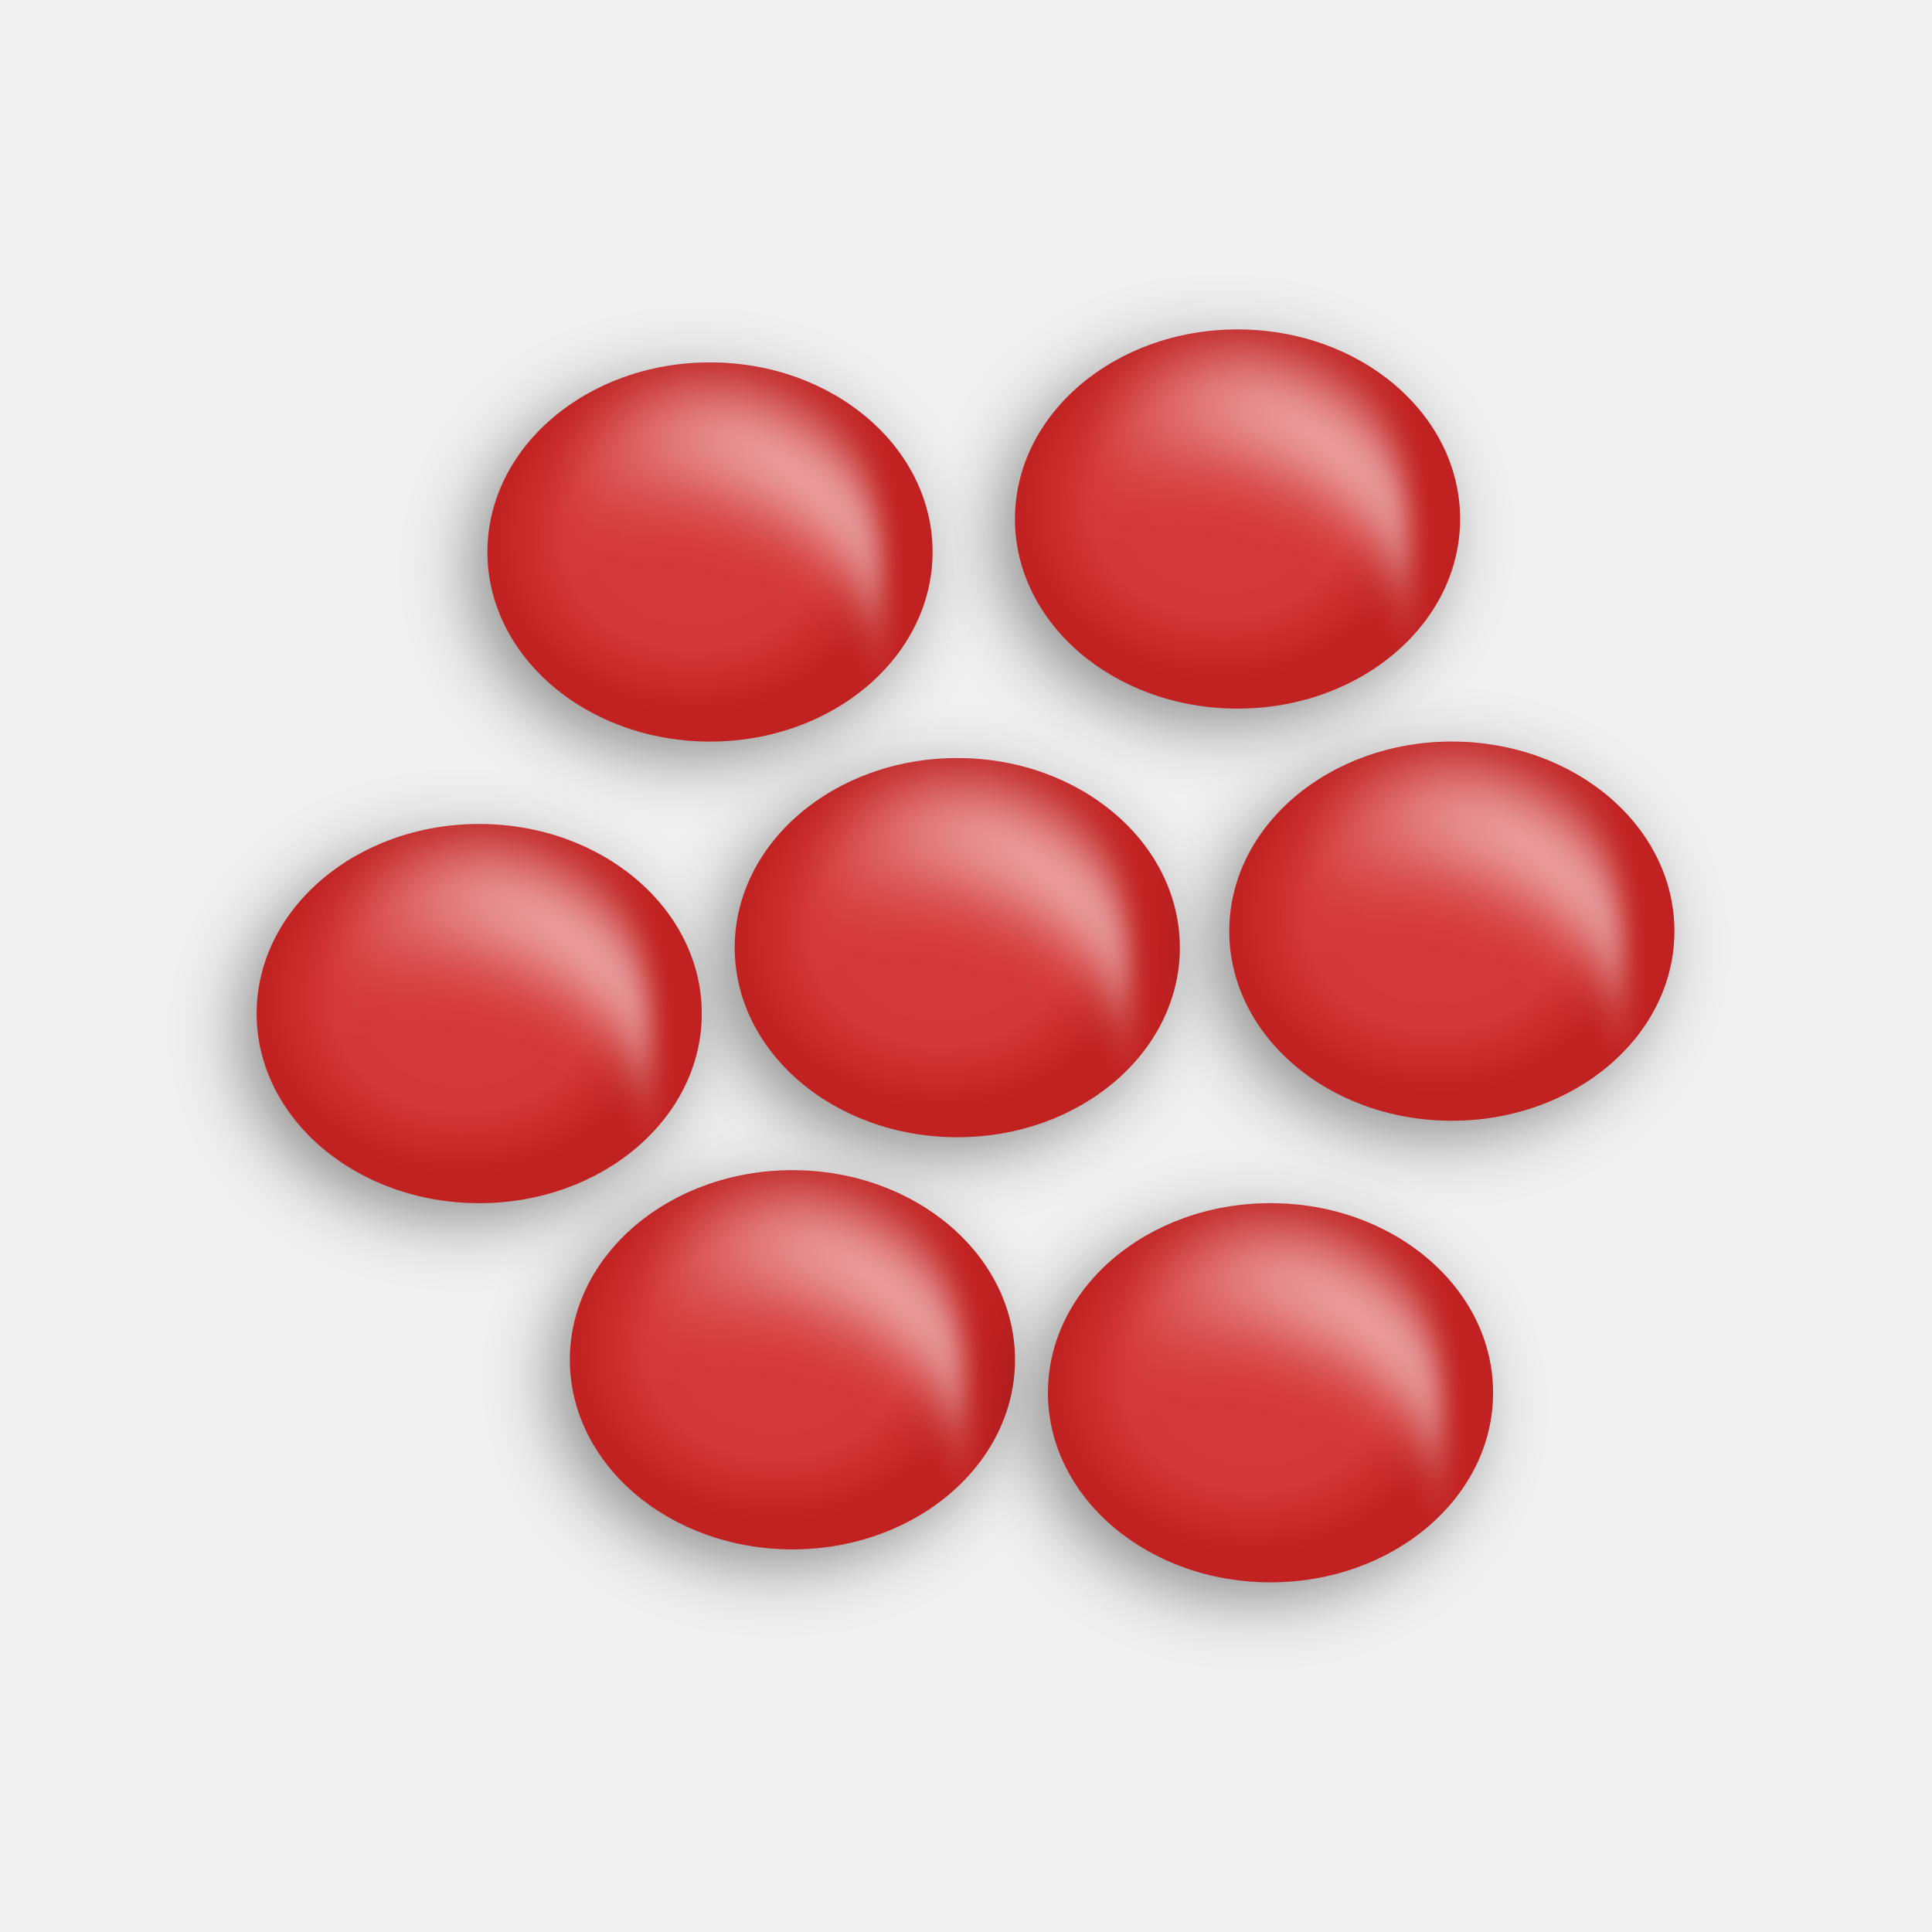
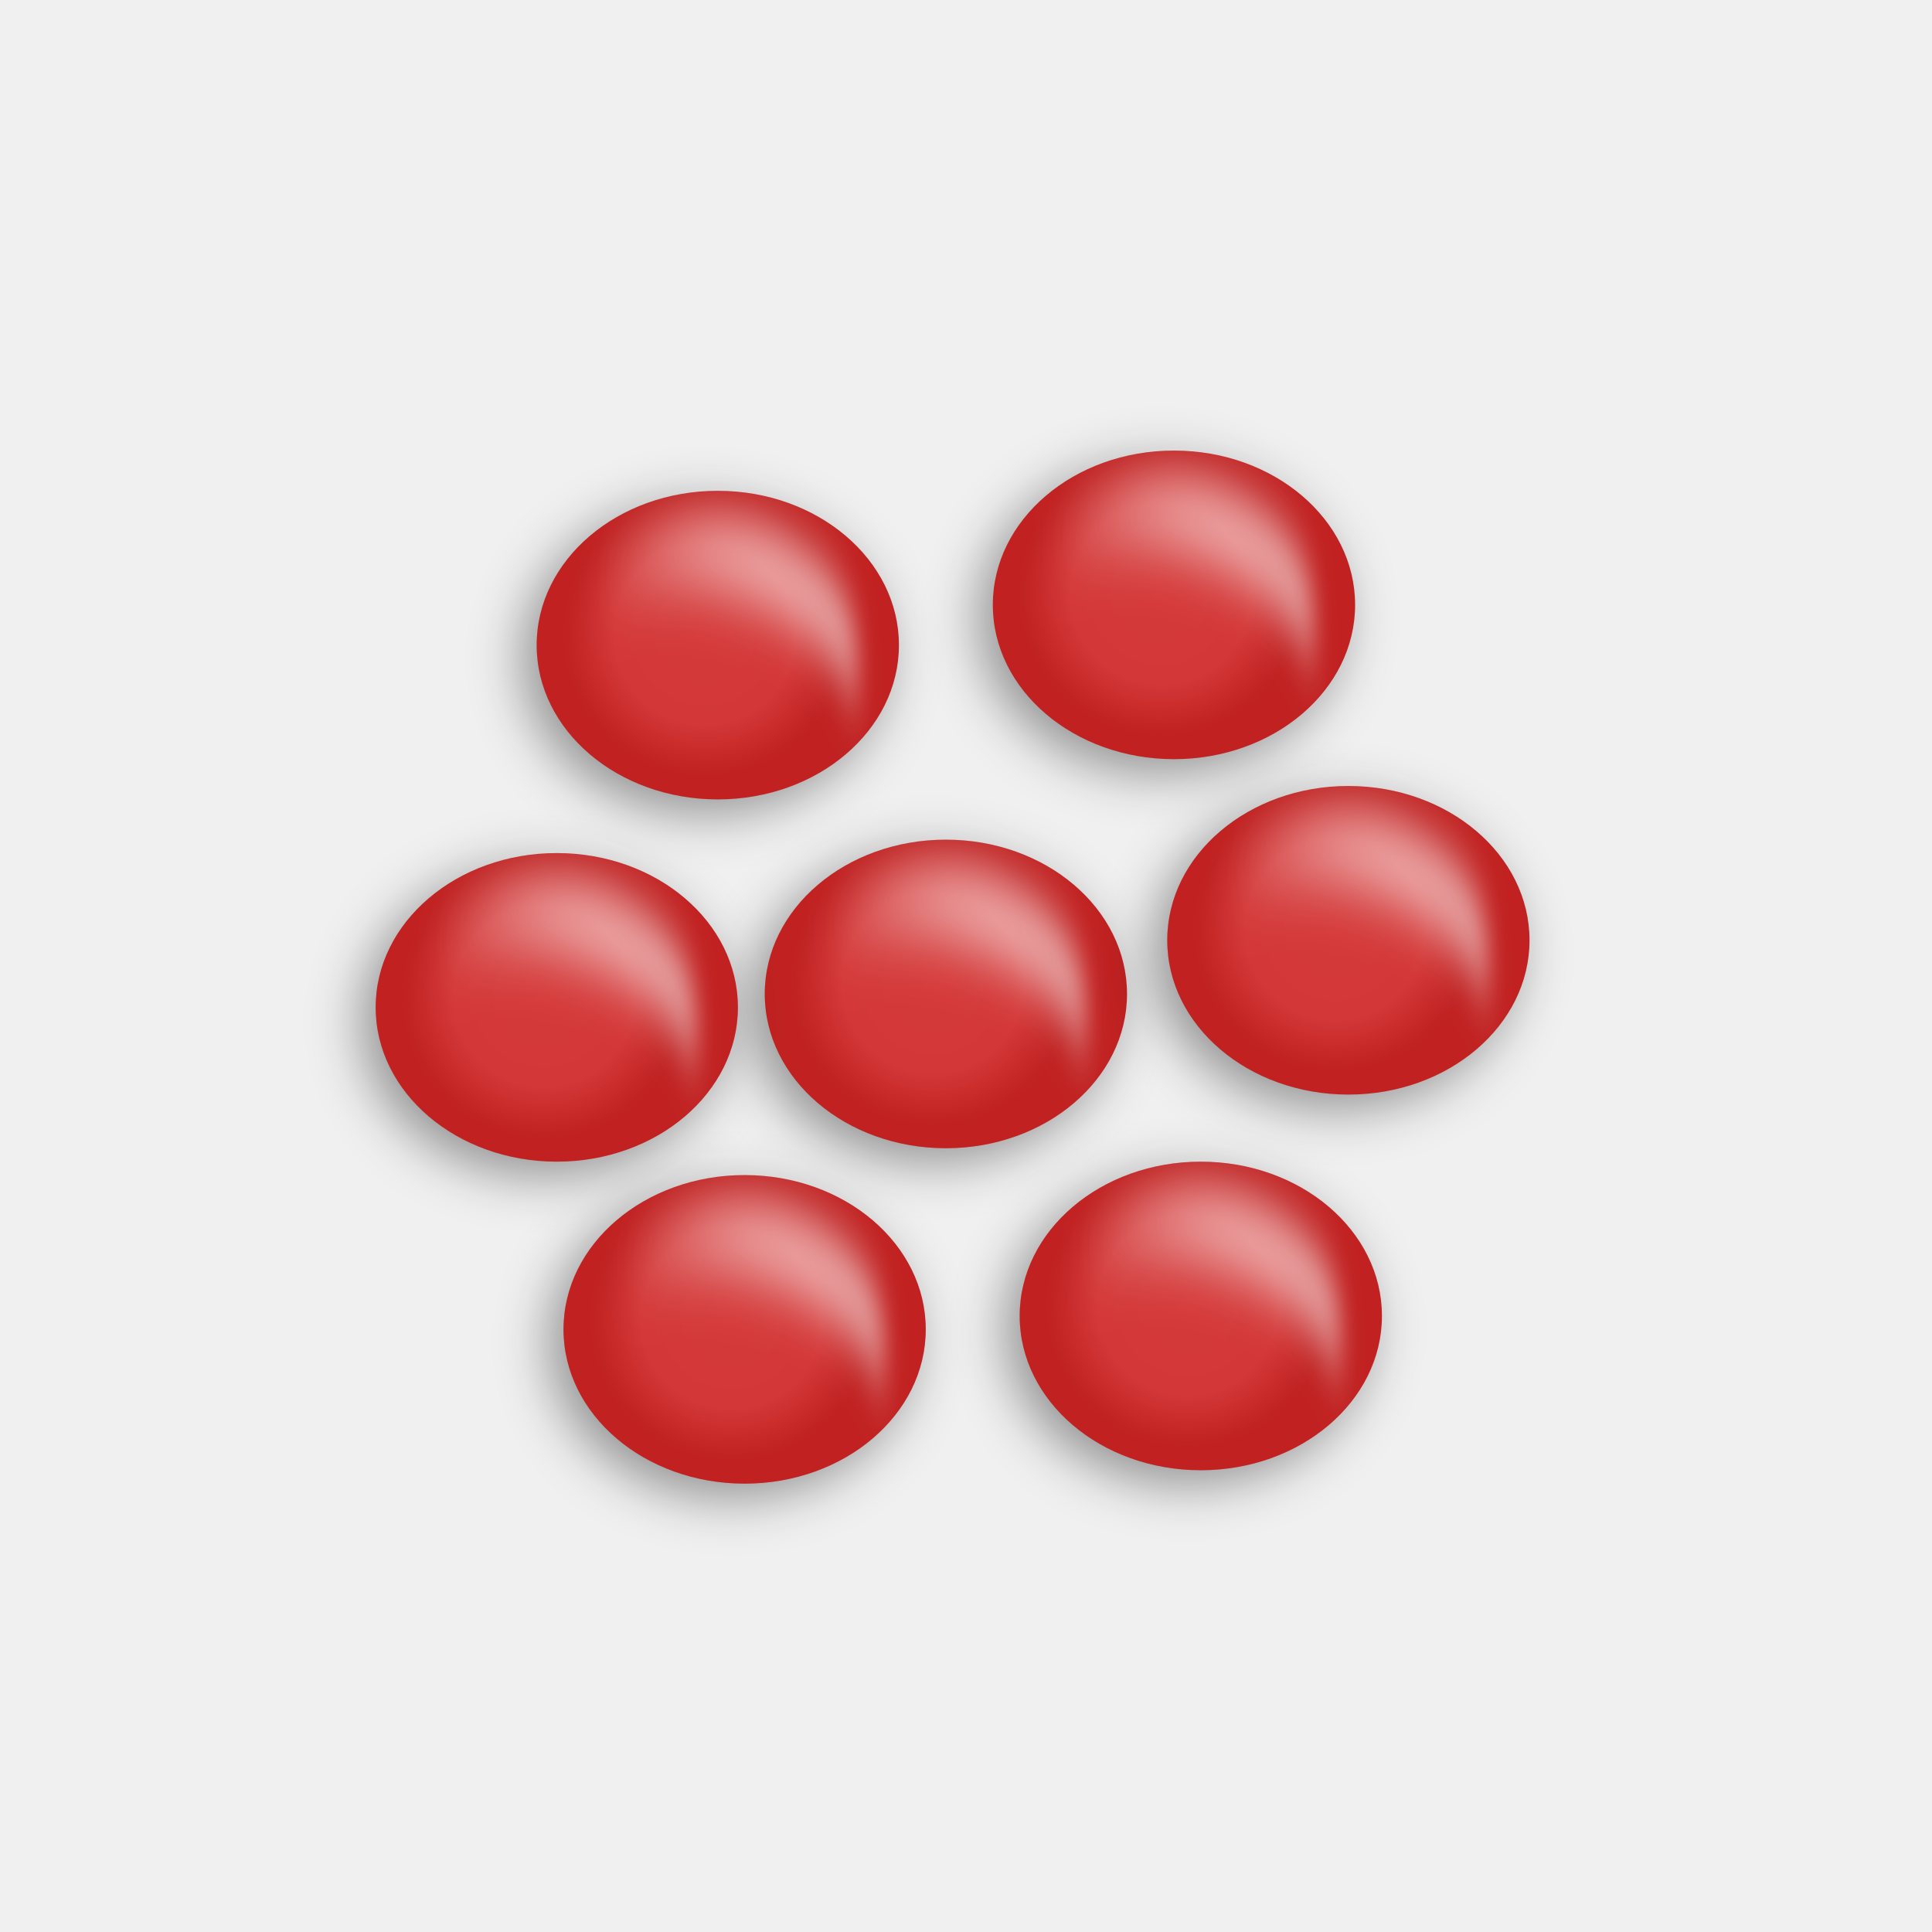
- <svg xmlns="http://www.w3.org/2000/svg" xmlns:xlink="http://www.w3.org/1999/xlink" width="100px" height="100px" viewBox="0 0 100 100" version="1.1" id="svg3506">
-   <defs id="defs3408">
-     <filter x="-0.178" y="-0.209" width="1.356" height="1.417" filterUnits="objectBoundingBox" id="filter-1">
-       <feGaussianBlur stdDeviation="2" in="SourceGraphic" id="feGaussianBlur3345" />
+ <svg xmlns="http://www.w3.org/2000/svg" xmlns:xlink="http://www.w3.org/1999/xlink" width="144px" height="144px" viewBox="0 0 144 144" version="1.1">
+   <defs>
+     <filter x="-22.2%" y="-26.1%" width="144.4%" height="152.2%" filterUnits="objectBoundingBox" id="filter-1">
+       <feGaussianBlur stdDeviation="2" in="SourceGraphic" />
    </filter>
    <radialGradient cx="46.388%" cy="46.388%" fx="46.388%" fy="46.388%" r="46.157%" gradientTransform="translate(0.463878,0.463878),scale(0.851852,1),rotate(90),translate(-0.463878,-0.463878)" id="radialGradient-2">
-       <stop stop-color="#FFFFFF" stop-opacity="0.1" offset="0%" id="stop3348" />
-       <stop stop-color="#FFFFFF" stop-opacity="0.086" offset="63.589%" id="stop3350" />
-       <stop stop-color="#000000" stop-opacity="0.08" offset="100%" id="stop3352" />
+       <stop stop-color="#FFFFFF" stop-opacity="0.1" offset="0%" />
+       <stop stop-color="#FFFFFF" stop-opacity="0.086" offset="63.589%" />
+       <stop stop-color="#000000" stop-opacity="0.08" offset="100%" />
    </radialGradient>
    <ellipse id="path-3" cx="13.5" cy="11.5" rx="13.5" ry="11.5" />
    <radialGradient cx="46.388%" cy="46.388%" fx="46.388%" fy="46.388%" r="46.157%" gradientTransform="translate(0.463878,0.463878),scale(0.851852,1),rotate(90),translate(-0.463878,-0.463878)" id="radialGradient-4">
-       <stop stop-color="#D02424" stop-opacity="0.1" offset="0%" id="stop3356" />
-       <stop stop-color="#D02424" stop-opacity="0.086" offset="63.589%" id="stop3358" />
-       <stop stop-color="#D02424" stop-opacity="0.08" offset="100%" id="stop3360" />
+       <stop stop-color="#D02424" stop-opacity="0.1" offset="0%" />
+       <stop stop-color="#D02424" stop-opacity="0.086" offset="63.589%" />
+       <stop stop-color="#D02424" stop-opacity="0.08" offset="100%" />
    </radialGradient>
-     <filter x="-0.277" y="-0.309" width="1.554" height="1.618" filterUnits="objectBoundingBox" id="filter-5">
-       <feGaussianBlur stdDeviation="2" in="SourceGraphic" id="feGaussianBlur3363" />
+     <filter x="-34.6%" y="-38.6%" width="169.2%" height="177.3%" filterUnits="objectBoundingBox" id="filter-5">
+       <feGaussianBlur stdDeviation="2" in="SourceGraphic" />
    </filter>
-     <filter x="-0.178" y="-0.209" width="1.356" height="1.417" filterUnits="objectBoundingBox" id="filter-6">
-       <feGaussianBlur stdDeviation="2" in="SourceGraphic" id="feGaussianBlur3366" />
+     <filter x="-22.2%" y="-26.1%" width="144.4%" height="152.2%" filterUnits="objectBoundingBox" id="filter-6">
+       <feGaussianBlur stdDeviation="2" in="SourceGraphic" />
    </filter>
    <ellipse id="path-7" cx="13.5" cy="11.5" rx="13.5" ry="11.5" />
-     <filter x="-0.277" y="-0.309" width="1.554" height="1.618" filterUnits="objectBoundingBox" id="filter-8">
-       <feGaussianBlur stdDeviation="2" in="SourceGraphic" id="feGaussianBlur3370" />
+     <filter x="-34.6%" y="-38.6%" width="169.2%" height="177.3%" filterUnits="objectBoundingBox" id="filter-8">
+       <feGaussianBlur stdDeviation="2" in="SourceGraphic" />
    </filter>
-     <filter x="-0.178" y="-0.209" width="1.356" height="1.417" filterUnits="objectBoundingBox" id="filter-9">
-       <feGaussianBlur stdDeviation="2" in="SourceGraphic" id="feGaussianBlur3373" />
+     <filter x="-22.2%" y="-26.1%" width="144.4%" height="152.2%" filterUnits="objectBoundingBox" id="filter-9">
+       <feGaussianBlur stdDeviation="2" in="SourceGraphic" />
    </filter>
    <ellipse id="path-10" cx="13.5" cy="11.5" rx="13.5" ry="11.5" />
-     <filter x="-0.277" y="-0.309" width="1.554" height="1.618" filterUnits="objectBoundingBox" id="filter-11">
-       <feGaussianBlur stdDeviation="2" in="SourceGraphic" id="feGaussianBlur3377" />
+     <filter x="-34.6%" y="-38.6%" width="169.2%" height="177.3%" filterUnits="objectBoundingBox" id="filter-11">
+       <feGaussianBlur stdDeviation="2" in="SourceGraphic" />
    </filter>
-     <filter x="-0.178" y="-0.209" width="1.356" height="1.417" filterUnits="objectBoundingBox" id="filter-12">
-       <feGaussianBlur stdDeviation="2" in="SourceGraphic" id="feGaussianBlur3380" />
+     <filter x="-22.2%" y="-26.1%" width="144.4%" height="152.2%" filterUnits="objectBoundingBox" id="filter-12">
+       <feGaussianBlur stdDeviation="2" in="SourceGraphic" />
    </filter>
    <ellipse id="path-13" cx="13.5" cy="11.5" rx="13.5" ry="11.5" />
-     <filter x="-0.277" y="-0.309" width="1.554" height="1.618" filterUnits="objectBoundingBox" id="filter-14">
-       <feGaussianBlur stdDeviation="2" in="SourceGraphic" id="feGaussianBlur3384" />
+     <filter x="-34.6%" y="-38.6%" width="169.2%" height="177.3%" filterUnits="objectBoundingBox" id="filter-14">
+       <feGaussianBlur stdDeviation="2" in="SourceGraphic" />
    </filter>
-     <filter x="-0.178" y="-0.209" width="1.356" height="1.417" filterUnits="objectBoundingBox" id="filter-15">
-       <feGaussianBlur stdDeviation="2" in="SourceGraphic" id="feGaussianBlur3387" />
+     <filter x="-22.2%" y="-26.1%" width="144.4%" height="152.2%" filterUnits="objectBoundingBox" id="filter-15">
+       <feGaussianBlur stdDeviation="2" in="SourceGraphic" />
    </filter>
    <ellipse id="path-16" cx="13.5" cy="11.5" rx="13.5" ry="11.5" />
-     <filter x="-0.277" y="-0.309" width="1.554" height="1.618" filterUnits="objectBoundingBox" id="filter-17">
-       <feGaussianBlur stdDeviation="2" in="SourceGraphic" id="feGaussianBlur3391" />
+     <filter x="-34.6%" y="-38.6%" width="169.2%" height="177.3%" filterUnits="objectBoundingBox" id="filter-17">
+       <feGaussianBlur stdDeviation="2" in="SourceGraphic" />
    </filter>
-     <filter x="-0.178" y="-0.209" width="1.356" height="1.417" filterUnits="objectBoundingBox" id="filter-18">
-       <feGaussianBlur stdDeviation="2" in="SourceGraphic" id="feGaussianBlur3394" />
+     <filter x="-22.2%" y="-26.1%" width="144.4%" height="152.2%" filterUnits="objectBoundingBox" id="filter-18">
+       <feGaussianBlur stdDeviation="2" in="SourceGraphic" />
    </filter>
    <ellipse id="path-19" cx="13.5" cy="11.5" rx="13.5" ry="11.5" />
-     <filter x="-0.277" y="-0.309" width="1.554" height="1.618" filterUnits="objectBoundingBox" id="filter-20">
-       <feGaussianBlur stdDeviation="2" in="SourceGraphic" id="feGaussianBlur3398" />
+     <filter x="-34.6%" y="-38.6%" width="169.2%" height="177.3%" filterUnits="objectBoundingBox" id="filter-20">
+       <feGaussianBlur stdDeviation="2" in="SourceGraphic" />
    </filter>
-     <filter x="-0.178" y="-0.209" width="1.356" height="1.417" filterUnits="objectBoundingBox" id="filter-21">
-       <feGaussianBlur stdDeviation="2" in="SourceGraphic" id="feGaussianBlur3401" />
+     <filter x="-22.2%" y="-26.1%" width="144.4%" height="152.2%" filterUnits="objectBoundingBox" id="filter-21">
+       <feGaussianBlur stdDeviation="2" in="SourceGraphic" />
    </filter>
    <ellipse id="path-22" cx="13.5" cy="11.5" rx="13.5" ry="11.5" />
-     <filter x="-0.277" y="-0.309" width="1.554" height="1.618" filterUnits="objectBoundingBox" id="filter-23">
-       <feGaussianBlur stdDeviation="2" in="SourceGraphic" id="feGaussianBlur3405" />
+     <filter x="-34.6%" y="-38.6%" width="169.2%" height="177.3%" filterUnits="objectBoundingBox" id="filter-23">
+       <feGaussianBlur stdDeviation="2" in="SourceGraphic" />
    </filter>
-     <radialGradient xlink:href="#radialGradient-4" id="radialGradient3569" gradientTransform="scale(1.083473,0.9229582)" cx="11.56" cy="11.56" fx="11.56" fy="11.56" r="11.502" gradientUnits="userSpaceOnUse" />
-     <radialGradient xlink:href="#radialGradient-2" id="radialGradient3571" gradientTransform="scale(1.083473,0.9229582)" cx="17.098" cy="18.692" fx="17.098" fy="18.692" r="11.502" gradientUnits="userSpaceOnUse" />
-     <radialGradient xlink:href="#radialGradient-4" id="radialGradient3573" gradientTransform="scale(1.083473,0.9229582)" cx="11.56" cy="11.56" fx="11.56" fy="11.56" r="11.502" gradientUnits="userSpaceOnUse" />
-     <radialGradient xlink:href="#radialGradient-2" id="radialGradient3575" gradientTransform="scale(1.083473,0.9229582)" cx="17.098" cy="18.692" fx="17.098" fy="18.692" r="11.502" gradientUnits="userSpaceOnUse" />
-     <radialGradient xlink:href="#radialGradient-4" id="radialGradient3577" gradientTransform="scale(1.083473,0.9229582)" cx="11.56" cy="11.56" fx="11.56" fy="11.56" r="11.502" gradientUnits="userSpaceOnUse" />
-     <radialGradient xlink:href="#radialGradient-2" id="radialGradient3579" gradientTransform="scale(1.083473,0.9229582)" cx="17.098" cy="18.692" fx="17.098" fy="18.692" r="11.502" gradientUnits="userSpaceOnUse" />
-     <radialGradient xlink:href="#radialGradient-4" id="radialGradient3581" gradientTransform="scale(1.083473,0.9229582)" cx="11.56" cy="11.56" fx="11.56" fy="11.56" r="11.502" gradientUnits="userSpaceOnUse" />
-     <radialGradient xlink:href="#radialGradient-2" id="radialGradient3583" gradientTransform="scale(1.083473,0.9229582)" cx="17.098" cy="18.692" fx="17.098" fy="18.692" r="11.502" gradientUnits="userSpaceOnUse" />
-     <radialGradient xlink:href="#radialGradient-4" id="radialGradient3585" gradientTransform="scale(1.083473,0.9229582)" cx="11.56" cy="11.56" fx="11.56" fy="11.56" r="11.502" gradientUnits="userSpaceOnUse" />
-     <radialGradient xlink:href="#radialGradient-2" id="radialGradient3587" gradientTransform="scale(1.083473,0.9229582)" cx="17.098" cy="18.692" fx="17.098" fy="18.692" r="11.502" gradientUnits="userSpaceOnUse" />
-     <radialGradient xlink:href="#radialGradient-4" id="radialGradient3589" gradientTransform="scale(1.083473,0.9229582)" cx="11.56" cy="11.56" fx="11.56" fy="11.56" r="11.502" gradientUnits="userSpaceOnUse" />
-     <radialGradient xlink:href="#radialGradient-2" id="radialGradient3591" gradientTransform="scale(1.083473,0.9229582)" cx="17.098" cy="18.692" fx="17.098" fy="18.692" r="11.502" gradientUnits="userSpaceOnUse" />
-     <radialGradient xlink:href="#radialGradient-4" id="radialGradient3593" gradientTransform="scale(1.083473,0.9229582)" cx="11.56" cy="11.56" fx="11.56" fy="11.56" r="11.502" gradientUnits="userSpaceOnUse" />
-     <radialGradient xlink:href="#radialGradient-2" id="radialGradient3595" gradientTransform="scale(1.083473,0.9229582)" cx="17.098" cy="18.692" fx="17.098" fy="18.692" r="11.502" gradientUnits="userSpaceOnUse" />
  </defs>
-   <g id="seeds-7" stroke="none" stroke-width="1" fill="none" fill-rule="evenodd" transform="matrix(0.8532802,0,0,0.8532802,7.311777,7.167718)">
-     <g id="Group" transform="translate(7,9)">
-       <g transform="translate(23,22)" id="g3418">
-         <ellipse id="shadow" fill="#000000" opacity="0.4" style="mix-blend-mode:multiply" filter="url(#filter-1)" cx="18.5" cy="19.083" rx="13.5" ry="11.5" />
-         <g id="colour" transform="translate(6,6.582812)">
-           <use fill="#d02424" xlink:href="#path-3" id="use3411" x="0" y="0" width="100%" height="100%" />
-           <use fill="url(#radialGradient-4)" xlink:href="#path-3" id="use3413" style="fill:url(#radialGradient3569)" x="0" y="0" width="100%" height="100%" />
+   <g id="seeds-7" stroke="none" stroke-width="1" fill="none" fill-rule="evenodd">
+     <g id="Group" transform="translate(22, 27)">
+       <g transform="translate(29, 29)">
+         <ellipse id="shadow" fill="#000000" opacity="0.4" style="mix-blend-mode: multiply;" filter="url(#filter-1)" cx="18.5" cy="19.083" rx="13.5" ry="11.5" />
+         <g id="colour" transform="translate(6, 6.582812)">
+           <use fill="#D02424" xlink:href="#path-3" />
+           <use fill="url(#radialGradient-4)" xlink:href="#path-3" />
        </g>
-         <ellipse id="gradient" fill="url(#radialGradient-2)" cx="19.5" cy="18.083" rx="13.5" ry="11.5" style="fill:url(#radialGradient3571)" />
-         <path d="m 12.595,25.035 c -1.205,-6.339 0.247,-10.86 4.357,-13.562 4.11,-2.702 8.3,-2.622 12.571,0.241 -3.892,-1.012 -7.734,-0.046 -11.524,2.899 -3.79,2.945 -5.592,6.419 -5.404,10.421 z" id="glow" fill="#ffffff" filter="url(#filter-5)" transform="rotate(60,20.85407,17.2703)" />
+         <ellipse id="gradient" fill="url(#radialGradient-2)" cx="19.5" cy="18.083" rx="13.5" ry="11.5" />
+         <path d="M12.595,25.035 C11.39,18.696 12.842,14.175 16.952,11.474 C21.061,8.772 25.252,8.852 29.523,11.715 C25.631,10.702 21.79,11.669 17.999,14.614 C14.209,17.558 12.407,21.032 12.595,25.035 Z" id="glow" fill="#FFFFFF" filter="url(#filter-5)" transform="translate(20.85407, 17.2703) rotate(-300) translate(-20.85407, -17.2703) " />
      </g>
-       <g transform="translate(-6,26)" id="g3432">
-         <ellipse id="ellipse3420" fill="#000000" opacity="0.4" style="mix-blend-mode:multiply" filter="url(#filter-6)" cx="18.5" cy="19.083" rx="13.5" ry="11.5" />
-         <g id="g3426" transform="translate(6,6.582812)">
-           <use fill="#d02424" xlink:href="#path-7" id="use3422" x="0" y="0" width="100%" height="100%" />
-           <use fill="url(#radialGradient-4)" xlink:href="#path-7" id="use3424" style="fill:url(#radialGradient3573)" x="0" y="0" width="100%" height="100%" />
+       <g transform="translate(0, 30)">
+         <ellipse id="shadow" fill="#000000" opacity="0.4" style="mix-blend-mode: multiply;" filter="url(#filter-6)" cx="18.5" cy="19.083" rx="13.5" ry="11.5" />
+         <g id="colour" transform="translate(6, 6.582812)">
+           <use fill="#D02424" xlink:href="#path-7" />
+           <use fill="url(#radialGradient-4)" xlink:href="#path-7" />
        </g>
-         <ellipse id="ellipse3428" fill="url(#radialGradient-2)" cx="19.5" cy="18.083" rx="13.5" ry="11.5" style="fill:url(#radialGradient3575)" />
-         <path d="m 12.595,25.035 c -1.205,-6.339 0.247,-10.86 4.357,-13.562 4.11,-2.702 8.3,-2.622 12.571,0.241 -3.892,-1.012 -7.734,-0.046 -11.524,2.899 -3.79,2.945 -5.592,6.419 -5.404,10.421 z" id="path3430" fill="#ffffff" filter="url(#filter-8)" transform="rotate(60,20.85407,17.2703)" />
+         <ellipse id="gradient" fill="url(#radialGradient-2)" cx="19.5" cy="18.083" rx="13.5" ry="11.5" />
+         <path d="M12.595,25.035 C11.39,18.696 12.842,14.175 16.952,11.474 C21.061,8.772 25.252,8.852 29.523,11.715 C25.631,10.702 21.79,11.669 17.999,14.614 C14.209,17.558 12.407,21.032 12.595,25.035 Z" id="glow" fill="#FFFFFF" filter="url(#filter-8)" transform="translate(20.85407, 17.2703) rotate(-300) translate(-20.85407, -17.2703) " />
      </g>
-       <g transform="translate(13,47)" id="g3446">
-         <ellipse id="ellipse3434" fill="#000000" opacity="0.4" style="mix-blend-mode:multiply" filter="url(#filter-9)" cx="18.5" cy="19.083" rx="13.5" ry="11.5" />
-         <g id="g3440" transform="translate(6,6.582812)">
-           <use fill="#d02424" xlink:href="#path-10" id="use3436" x="0" y="0" width="100%" height="100%" />
-           <use fill="url(#radialGradient-4)" xlink:href="#path-10" id="use3438" style="fill:url(#radialGradient3577)" x="0" y="0" width="100%" height="100%" />
+       <g transform="translate(14, 54)">
+         <ellipse id="shadow" fill="#000000" opacity="0.4" style="mix-blend-mode: multiply;" filter="url(#filter-9)" cx="18.5" cy="19.083" rx="13.5" ry="11.5" />
+         <g id="colour" transform="translate(6, 6.582812)">
+           <use fill="#D02424" xlink:href="#path-10" />
+           <use fill="url(#radialGradient-4)" xlink:href="#path-10" />
        </g>
-         <ellipse id="ellipse3442" fill="url(#radialGradient-2)" cx="19.5" cy="18.083" rx="13.5" ry="11.5" style="fill:url(#radialGradient3579)" />
-         <path d="m 12.595,25.035 c -1.205,-6.339 0.247,-10.86 4.357,-13.562 4.11,-2.702 8.3,-2.622 12.571,0.241 -3.892,-1.012 -7.734,-0.046 -11.524,2.899 -3.79,2.945 -5.592,6.419 -5.404,10.421 z" id="path3444" fill="#ffffff" filter="url(#filter-11)" transform="rotate(60,20.85407,17.2703)" />
+         <ellipse id="gradient" fill="url(#radialGradient-2)" cx="19.5" cy="18.083" rx="13.5" ry="11.5" />
+         <path d="M12.595,25.035 C11.39,18.696 12.842,14.175 16.952,11.474 C21.061,8.772 25.252,8.852 29.523,11.715 C25.631,10.702 21.79,11.669 17.999,14.614 C14.209,17.558 12.407,21.032 12.595,25.035 Z" id="glow" fill="#FFFFFF" filter="url(#filter-11)" transform="translate(20.85407, 17.2703) rotate(-300) translate(-20.85407, -17.2703) " />
      </g>
-       <g transform="translate(42,49)" id="g3460">
-         <ellipse id="ellipse3448" fill="#000000" opacity="0.4" style="mix-blend-mode:multiply" filter="url(#filter-12)" cx="18.5" cy="19.083" rx="13.5" ry="11.5" />
-         <g id="g3454" transform="translate(6,6.582812)">
-           <use fill="#d02424" xlink:href="#path-13" id="use3450" x="0" y="0" width="100%" height="100%" />
-           <use fill="url(#radialGradient-4)" xlink:href="#path-13" id="use3452" style="fill:url(#radialGradient3581)" x="0" y="0" width="100%" height="100%" />
+       <g transform="translate(48, 53)">
+         <ellipse id="shadow" fill="#000000" opacity="0.4" style="mix-blend-mode: multiply;" filter="url(#filter-12)" cx="18.5" cy="19.083" rx="13.5" ry="11.5" />
+         <g id="colour" transform="translate(6, 6.582812)">
+           <use fill="#D02424" xlink:href="#path-13" />
+           <use fill="url(#radialGradient-4)" xlink:href="#path-13" />
        </g>
-         <ellipse id="ellipse3456" fill="url(#radialGradient-2)" cx="19.5" cy="18.083" rx="13.5" ry="11.5" style="fill:url(#radialGradient3583)" />
-         <path d="m 12.595,25.035 c -1.205,-6.339 0.247,-10.86 4.357,-13.562 4.11,-2.702 8.3,-2.622 12.571,0.241 -3.892,-1.012 -7.734,-0.046 -11.524,2.899 -3.79,2.945 -5.592,6.419 -5.404,10.421 z" id="path3458" fill="#ffffff" filter="url(#filter-14)" transform="rotate(60,20.85407,17.2703)" />
+         <ellipse id="gradient" fill="url(#radialGradient-2)" cx="19.5" cy="18.083" rx="13.5" ry="11.5" />
+         <path d="M12.595,25.035 C11.39,18.696 12.842,14.175 16.952,11.474 C21.061,8.772 25.252,8.852 29.523,11.715 C25.631,10.702 21.79,11.669 17.999,14.614 C14.209,17.558 12.407,21.032 12.595,25.035 Z" id="glow" fill="#FFFFFF" filter="url(#filter-14)" transform="translate(20.85407, 17.2703) rotate(-300) translate(-20.85407, -17.2703) " />
      </g>
-       <g transform="translate(53,21)" id="g3474">
-         <ellipse id="ellipse3462" fill="#000000" opacity="0.4" style="mix-blend-mode:multiply" filter="url(#filter-15)" cx="18.5" cy="19.083" rx="13.5" ry="11.5" />
-         <g id="g3468" transform="translate(6,6.582812)">
-           <use fill="#d02424" xlink:href="#path-16" id="use3464" x="0" y="0" width="100%" height="100%" />
-           <use fill="url(#radialGradient-4)" xlink:href="#path-16" id="use3466" style="fill:url(#radialGradient3585)" x="0" y="0" width="100%" height="100%" />
+       <g transform="translate(59, 25)">
+         <ellipse id="shadow" fill="#000000" opacity="0.4" style="mix-blend-mode: multiply;" filter="url(#filter-15)" cx="18.5" cy="19.083" rx="13.5" ry="11.5" />
+         <g id="colour" transform="translate(6, 6.582812)">
+           <use fill="#D02424" xlink:href="#path-16" />
+           <use fill="url(#radialGradient-4)" xlink:href="#path-16" />
        </g>
-         <ellipse id="ellipse3470" fill="url(#radialGradient-2)" cx="19.5" cy="18.083" rx="13.5" ry="11.5" style="fill:url(#radialGradient3587)" />
-         <path d="m 12.595,25.035 c -1.205,-6.339 0.247,-10.86 4.357,-13.562 4.11,-2.702 8.3,-2.622 12.571,0.241 -3.892,-1.012 -7.734,-0.046 -11.524,2.899 -3.79,2.945 -5.592,6.419 -5.404,10.421 z" id="path3472" fill="#ffffff" filter="url(#filter-17)" transform="rotate(60,20.85407,17.2703)" />
+         <ellipse id="gradient" fill="url(#radialGradient-2)" cx="19.5" cy="18.083" rx="13.5" ry="11.5" />
+         <path d="M12.595,25.035 C11.39,18.696 12.842,14.175 16.952,11.474 C21.061,8.772 25.252,8.852 29.523,11.715 C25.631,10.702 21.79,11.669 17.999,14.614 C14.209,17.558 12.407,21.032 12.595,25.035 Z" id="glow" fill="#FFFFFF" filter="url(#filter-17)" transform="translate(20.85407, 17.2703) rotate(-300) translate(-20.85407, -17.2703) " />
      </g>
-       <g transform="translate(8,-2)" id="g3488">
-         <ellipse id="ellipse3476" fill="#000000" opacity="0.4" style="mix-blend-mode:multiply" filter="url(#filter-18)" cx="18.5" cy="19.083" rx="13.5" ry="11.5" />
-         <g id="g3482" transform="translate(6,6.582812)">
-           <use fill="#d02424" xlink:href="#path-19" id="use3478" x="0" y="0" width="100%" height="100%" />
-           <use fill="url(#radialGradient-4)" xlink:href="#path-19" id="use3480" style="fill:url(#radialGradient3589)" x="0" y="0" width="100%" height="100%" />
+       <g transform="translate(12, 3)">
+         <ellipse id="shadow" fill="#000000" opacity="0.4" style="mix-blend-mode: multiply;" filter="url(#filter-18)" cx="18.5" cy="19.083" rx="13.5" ry="11.5" />
+         <g id="colour" transform="translate(6, 6.582812)">
+           <use fill="#D02424" xlink:href="#path-19" />
+           <use fill="url(#radialGradient-4)" xlink:href="#path-19" />
        </g>
-         <ellipse id="ellipse3484" fill="url(#radialGradient-2)" cx="19.5" cy="18.083" rx="13.5" ry="11.5" style="fill:url(#radialGradient3591)" />
-         <path d="m 12.595,25.035 c -1.205,-6.339 0.247,-10.86 4.357,-13.562 4.11,-2.702 8.3,-2.622 12.571,0.241 -3.892,-1.012 -7.734,-0.046 -11.524,2.899 -3.79,2.945 -5.592,6.419 -5.404,10.421 z" id="path3486" fill="#ffffff" filter="url(#filter-20)" transform="rotate(60,20.85407,17.2703)" />
+         <ellipse id="gradient" fill="url(#radialGradient-2)" cx="19.5" cy="18.083" rx="13.5" ry="11.5" />
+         <path d="M12.595,25.035 C11.39,18.696 12.842,14.175 16.952,11.474 C21.061,8.772 25.252,8.852 29.523,11.715 C25.631,10.702 21.79,11.669 17.999,14.614 C14.209,17.558 12.407,21.032 12.595,25.035 Z" id="glow" fill="#FFFFFF" filter="url(#filter-20)" transform="translate(20.85407, 17.2703) rotate(-300) translate(-20.85407, -17.2703) " />
      </g>
-       <g transform="translate(40,-4)" id="g3502">
-         <ellipse id="ellipse3490" fill="#000000" opacity="0.4" style="mix-blend-mode:multiply" filter="url(#filter-21)" cx="18.5" cy="19.083" rx="13.5" ry="11.5" />
-         <g id="g3496" transform="translate(6,6.582812)">
-           <use fill="#d02424" xlink:href="#path-22" id="use3492" x="0" y="0" width="100%" height="100%" />
-           <use fill="url(#radialGradient-4)" xlink:href="#path-22" id="use3494" style="fill:url(#radialGradient3593)" x="0" y="0" width="100%" height="100%" />
+       <g transform="translate(46, 0)">
+         <ellipse id="shadow" fill="#000000" opacity="0.4" style="mix-blend-mode: multiply;" filter="url(#filter-21)" cx="18.5" cy="19.083" rx="13.5" ry="11.5" />
+         <g id="colour" transform="translate(6, 6.582812)">
+           <use fill="#D02424" xlink:href="#path-22" />
+           <use fill="url(#radialGradient-4)" xlink:href="#path-22" />
        </g>
-         <ellipse id="ellipse3498" fill="url(#radialGradient-2)" cx="19.5" cy="18.083" rx="13.5" ry="11.5" style="fill:url(#radialGradient3595)" />
-         <path d="m 12.595,25.035 c -1.205,-6.339 0.247,-10.86 4.357,-13.562 4.11,-2.702 8.3,-2.622 12.571,0.241 -3.892,-1.012 -7.734,-0.046 -11.524,2.899 -3.79,2.945 -5.592,6.419 -5.404,10.421 z" id="path3500" fill="#ffffff" filter="url(#filter-23)" transform="rotate(60,20.85407,17.2703)" />
+         <ellipse id="gradient" fill="url(#radialGradient-2)" cx="19.5" cy="18.083" rx="13.5" ry="11.5" />
+         <path d="M12.595,25.035 C11.39,18.696 12.842,14.175 16.952,11.474 C21.061,8.772 25.252,8.852 29.523,11.715 C25.631,10.702 21.79,11.669 17.999,14.614 C14.209,17.558 12.407,21.032 12.595,25.035 Z" id="glow" fill="#FFFFFF" filter="url(#filter-23)" transform="translate(20.85407, 17.2703) rotate(-300) translate(-20.85407, -17.2703) " />
      </g>
    </g>
  </g>
</svg>
